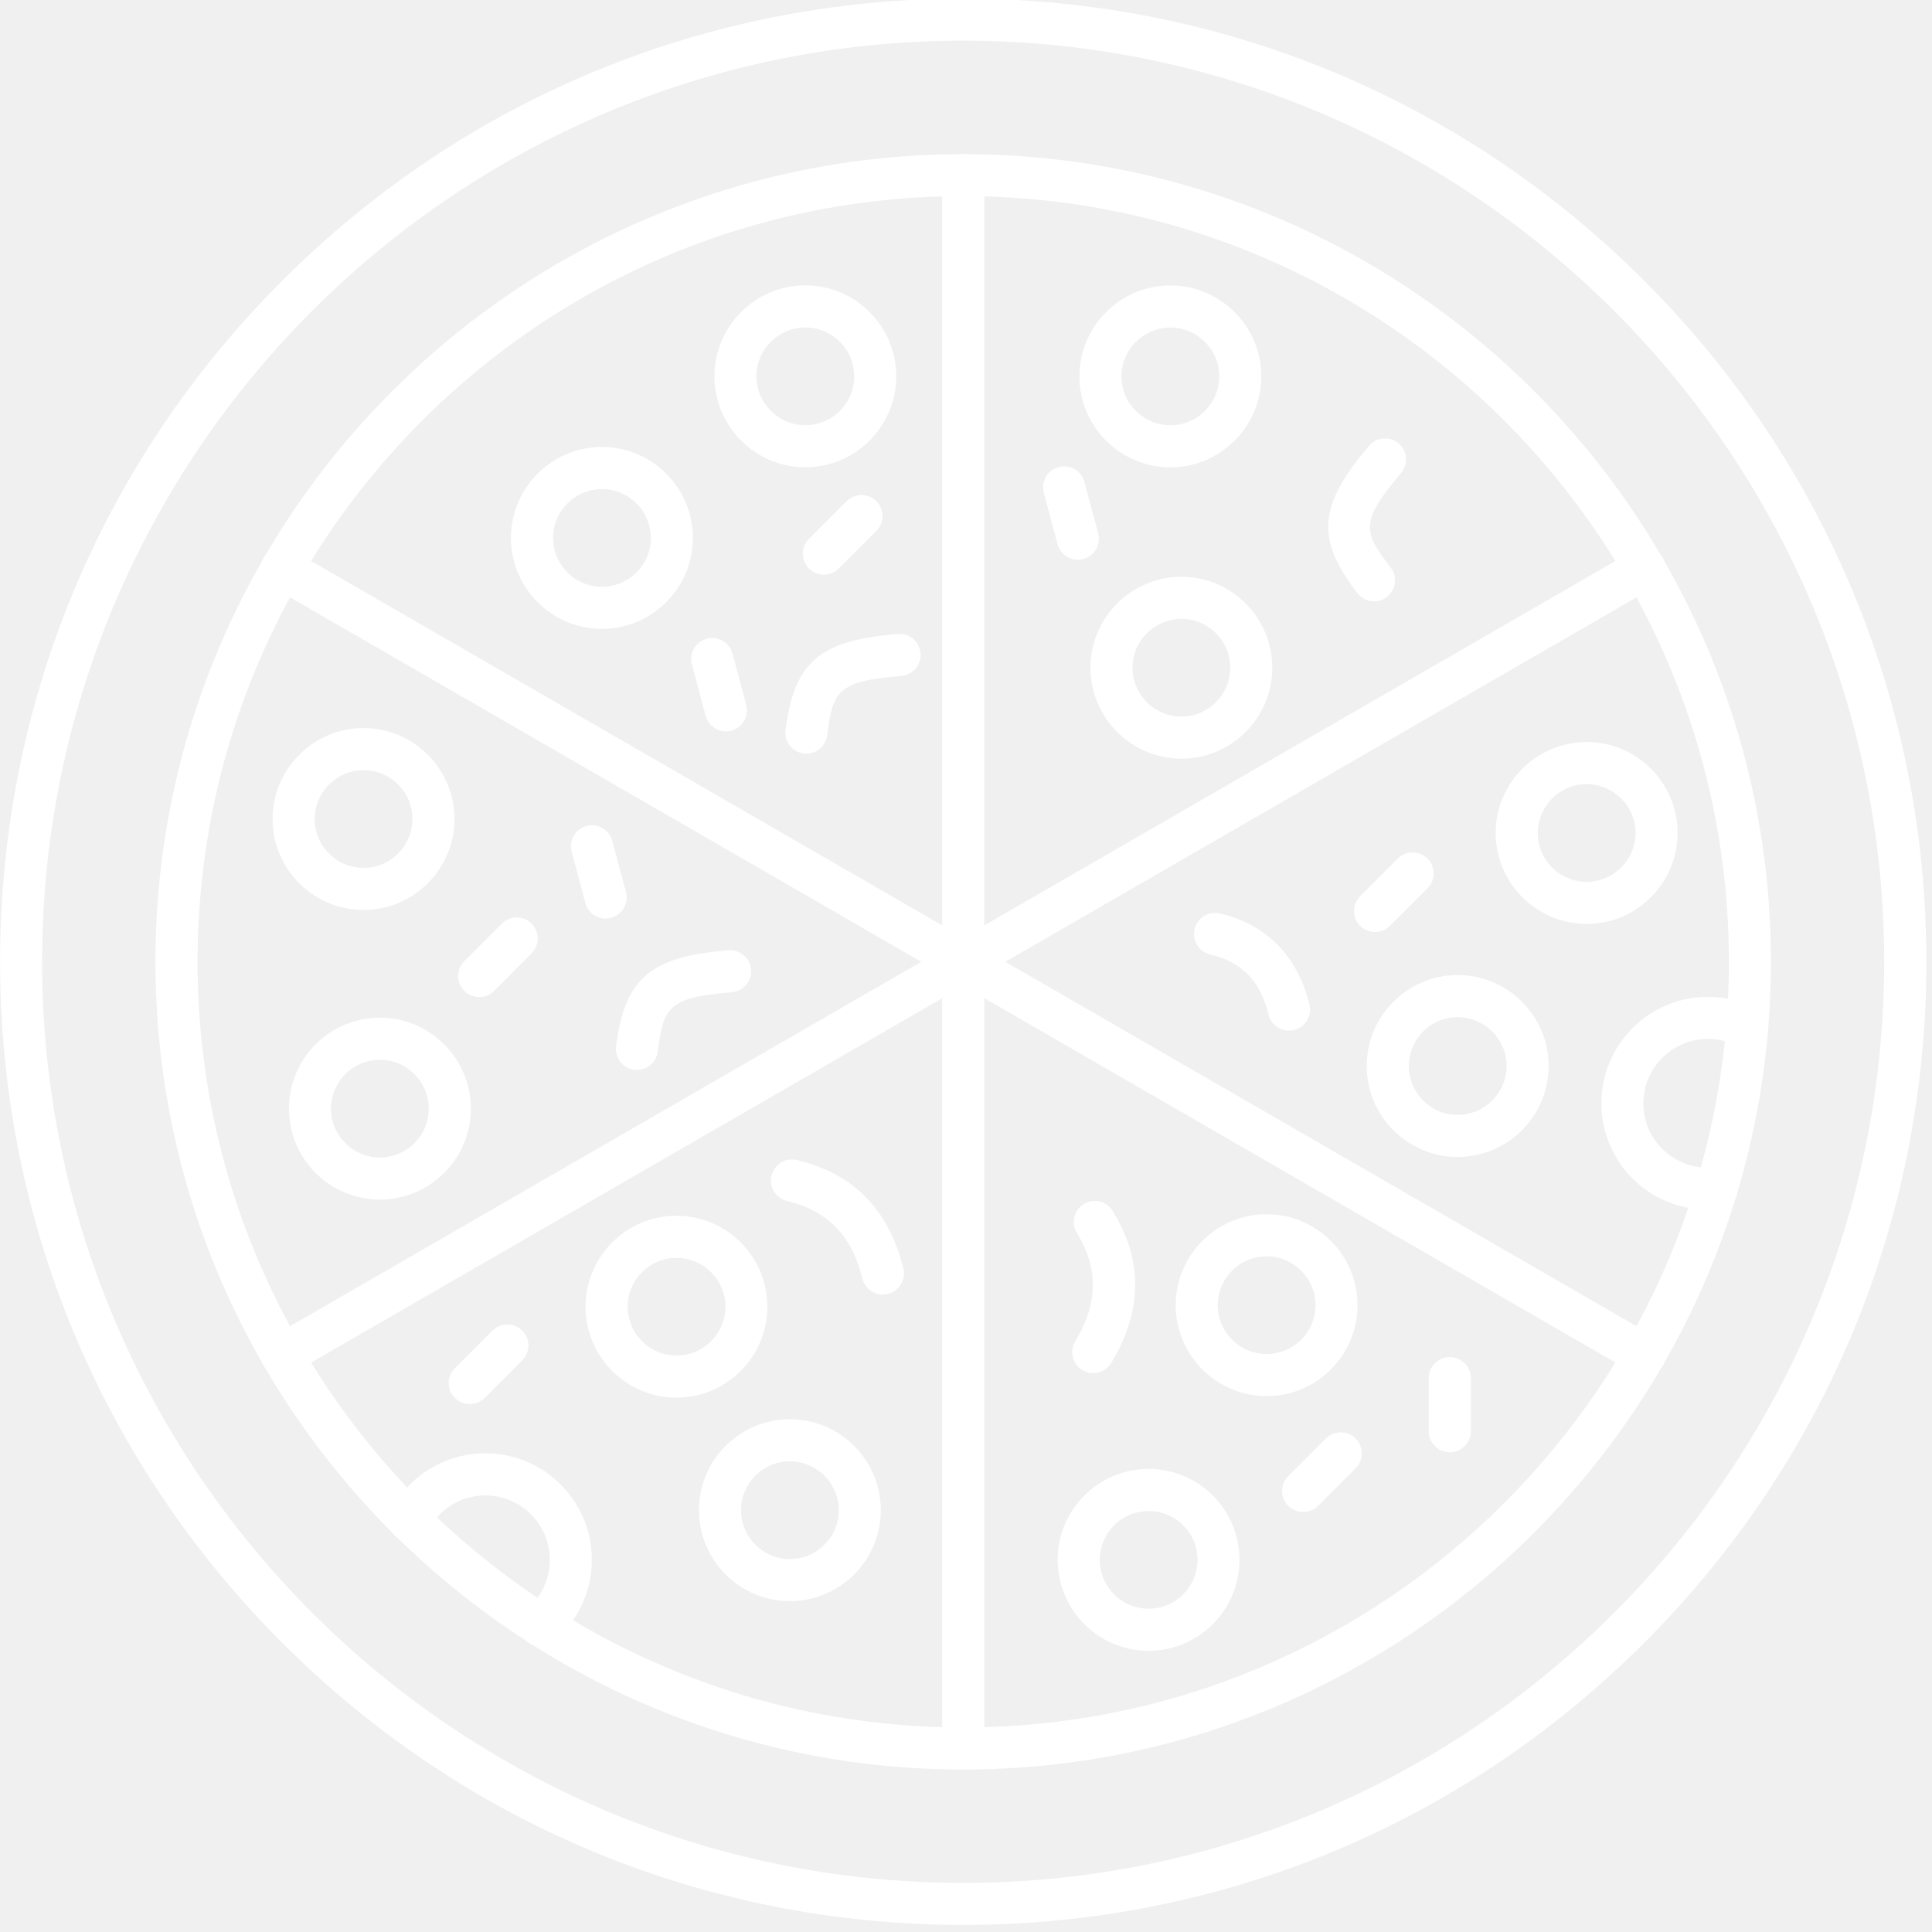
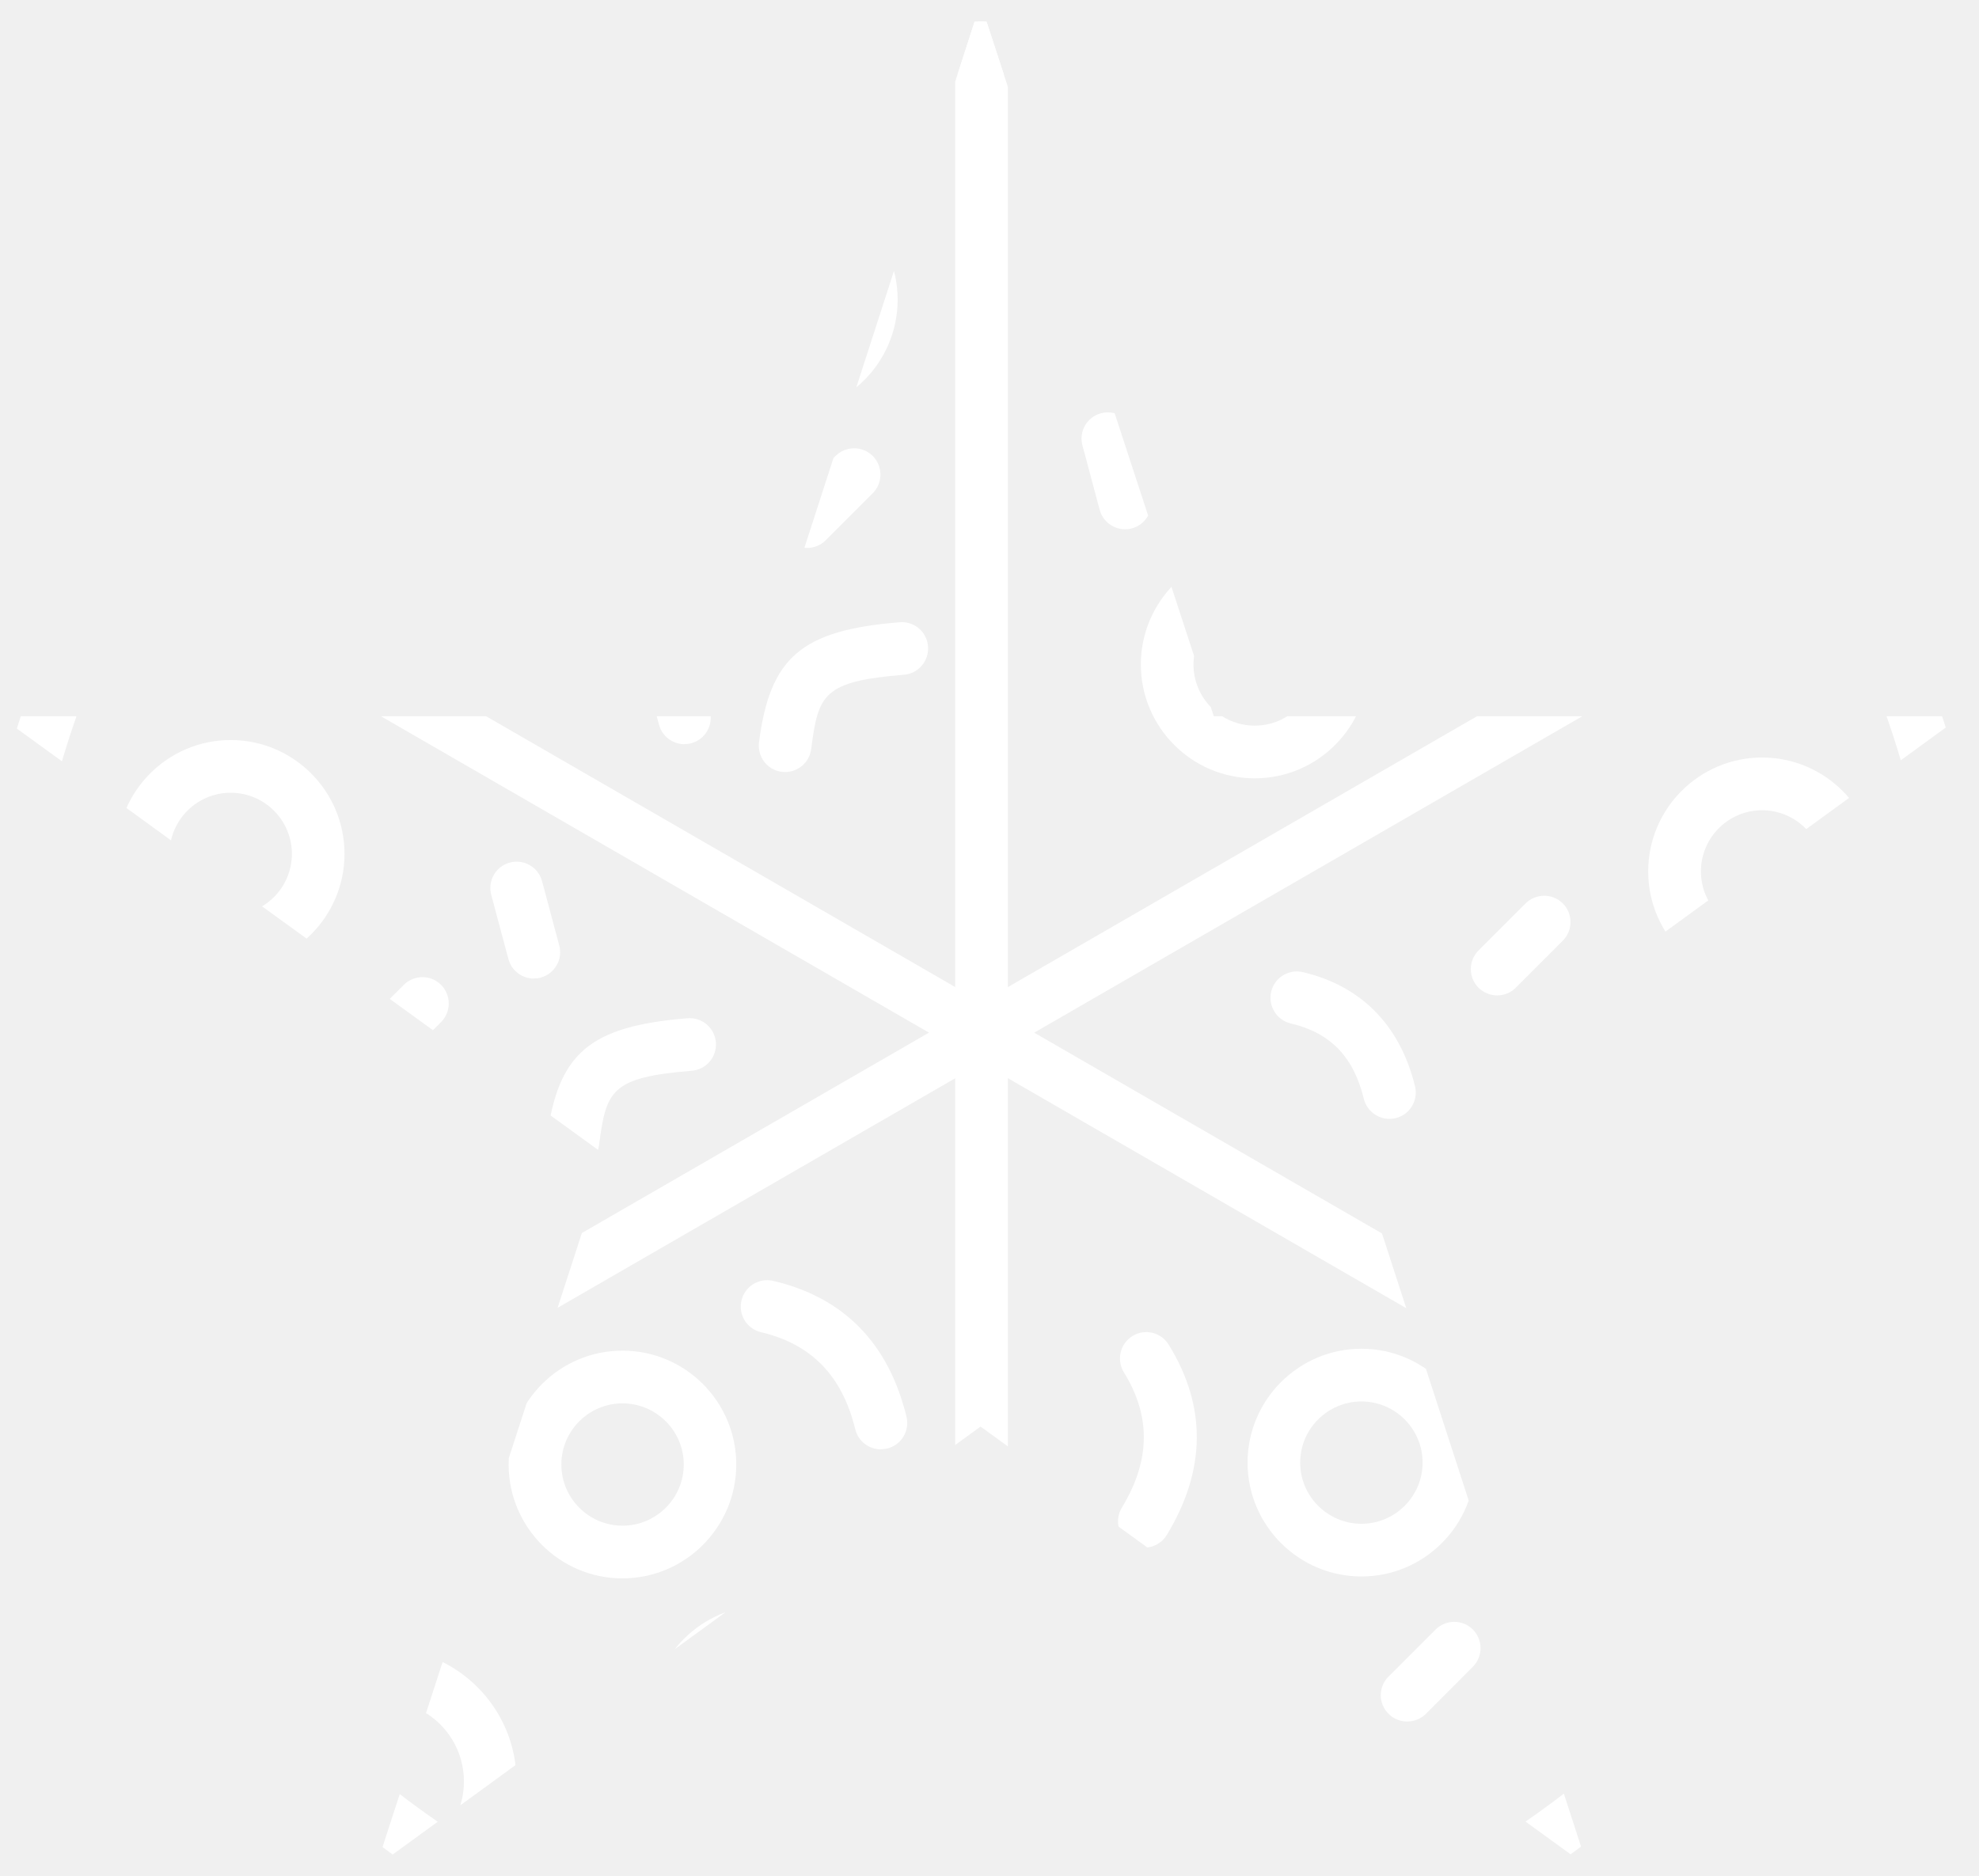
- <svg xmlns="http://www.w3.org/2000/svg" width="100%" height="100%" viewBox="0 0 72 72" version="1.1" xml:space="preserve" style="fill-rule:evenodd;clip-rule:evenodd;stroke-linejoin:round;stroke-miterlimit:2;">
-   <g transform="matrix(1,0,0,1,-4057.57,-16416.2)">
-     <g transform="matrix(0.525857,0,0,1,3879.34,-198.616)">
-       <g transform="matrix(1.54635,0,0,0.813159,329.878,16610)">
-         <g>
-           <path d="M50,7.785C26.723,7.785 7.785,26.723 7.785,50C7.785,73.277 26.723,92.215 49.996,92.215C73.273,92.215 92.207,73.277 92.207,50C92.207,26.723 73.269,7.789 49.996,7.785L50,7.785ZM50,94.14C38.207,94.14 27.125,89.55 18.789,81.21C10.453,72.874 5.859,61.788 5.859,49.999C5.859,38.21 10.449,27.124 18.789,18.788C27.125,10.452 38.211,5.858 50,5.858C61.789,5.858 72.875,10.448 81.211,18.788C89.547,27.124 94.141,38.21 94.141,49.999C94.141,61.788 89.551,72.874 81.211,81.21C72.875,89.546 61.789,94.14 50,94.14Z" style="fill:white;" />
-           <path d="M50,14.91C30.652,14.91 14.91,30.652 14.91,50C14.91,69.348 30.652,85.09 50,85.09C69.348,85.09 85.09,69.348 85.09,50C85.09,30.652 69.348,14.91 50,14.91ZM50,87.019C29.586,87.019 12.98,70.414 12.98,50.003C12.98,29.592 29.585,12.987 50,12.987C70.41,12.987 87.016,29.592 87.016,50.003C87.016,70.414 70.411,87.019 50,87.019Z" style="fill:white;" />
-           <path d="M84.129,61.363C82.93,61.363 81.758,60.918 80.856,60.109C79.832,59.187 79.246,57.867 79.246,56.488C79.246,53.797 81.434,51.609 84.125,51.609C84.906,51.609 85.684,51.801 86.375,52.156C86.848,52.402 87.031,52.984 86.785,53.457C86.539,53.929 85.957,54.113 85.484,53.867C85.063,53.648 84.606,53.535 84.125,53.535C82.496,53.535 81.172,54.859 81.172,56.484C81.172,57.332 81.516,58.109 82.145,58.676C82.766,59.234 83.602,59.508 84.434,59.422C84.965,59.367 85.438,59.75 85.492,60.281C85.551,60.812 85.164,61.285 84.637,61.34C84.469,61.359 84.297,61.367 84.129,61.367L84.129,61.363Z" style="fill:white;" />
-           <path d="M30.625,81.371C30.352,81.371 30.078,81.254 29.887,81.027C29.547,80.621 29.598,80.012 30.004,79.668C30.672,79.105 31.055,78.281 31.055,77.41C31.055,75.781 29.731,74.457 28.102,74.457C26.996,74.457 25.992,75.066 25.481,76.051C25.234,76.523 24.652,76.707 24.18,76.461C23.707,76.215 23.523,75.633 23.77,75.16C24.613,73.535 26.27,72.527 28.102,72.527C30.793,72.527 32.98,74.715 32.98,77.406C32.98,78.848 32.348,80.207 31.242,81.141C31.062,81.293 30.84,81.367 30.621,81.367L30.625,81.371Z" style="fill:white;" />
-           <path d="M50,87.02C49.469,87.02 49.035,86.59 49.035,86.055L49.035,13.95C49.035,13.419 49.465,12.985 50,12.985C50.531,12.985 50.965,13.415 50.965,13.95L50.965,86.055C50.965,86.586 50.531,87.02 50,87.02Z" style="fill:white;" />
-           <path d="M18.773,68.992C18.441,68.992 18.117,68.82 17.937,68.512C17.671,68.051 17.828,67.461 18.293,67.195L80.75,31.136C81.21,30.871 81.8,31.027 82.066,31.488C82.332,31.949 82.175,32.538 81.714,32.804L19.257,68.863C19.105,68.949 18.937,68.992 18.773,68.992Z" style="fill:white;" />
-           <path d="M81.23,68.992C81.066,68.992 80.902,68.949 80.75,68.863L18.293,32.804C17.832,32.538 17.671,31.949 17.937,31.488C18.207,31.027 18.793,30.871 19.253,31.136L81.71,67.195C82.171,67.461 82.328,68.051 82.062,68.512C81.882,68.82 81.558,68.992 81.226,68.992L81.23,68.992Z" style="fill:white;" />
-           <path d="M23.266,54.492C22.028,54.492 21.024,55.496 21.024,56.73C21.024,57.965 22.028,58.969 23.266,58.969C24.5,58.969 25.504,57.965 25.504,56.73C25.504,55.496 24.5,54.492 23.266,54.492ZM23.266,60.898C20.965,60.898 19.098,59.031 19.098,56.73C19.098,54.433 20.969,52.562 23.266,52.562C25.563,52.562 27.434,54.433 27.434,56.73C27.434,59.027 25.563,60.898 23.266,60.898Z" style="fill:white;" />
-           <path d="M22.516,41.219C21.282,41.219 20.278,42.223 20.278,43.457C20.278,44.692 21.282,45.696 22.516,45.696C23.75,45.696 24.758,44.692 24.758,43.457C24.758,42.223 23.754,41.219 22.52,41.219L22.516,41.219ZM22.516,47.625C20.219,47.625 18.348,45.758 18.348,43.457C18.348,41.16 20.219,39.289 22.516,39.289C24.817,39.289 26.684,41.16 26.684,43.457C26.684,45.754 24.813,47.625 22.516,47.625Z" style="fill:white;" />
-           <path d="M35.047,54.957C35.004,54.957 34.965,54.953 34.922,54.949C34.395,54.883 34.02,54.398 34.09,53.871C34.492,50.754 35.645,49.766 39.238,49.473C39.774,49.43 40.231,49.824 40.277,50.355C40.32,50.887 39.926,51.352 39.395,51.395C36.434,51.637 36.262,52.117 36,54.117C35.938,54.602 35.524,54.957 35.047,54.957L35.047,54.957Z" style="fill:white;" />
-           <path d="M33.613,48.02C33.187,48.02 32.797,47.735 32.683,47.305L32.054,44.954C31.918,44.438 32.222,43.911 32.734,43.774C33.25,43.637 33.777,43.942 33.914,44.454L34.543,46.805C34.683,47.321 34.375,47.848 33.863,47.985C33.781,48.008 33.695,48.016 33.613,48.016L33.613,48.02Z" style="fill:white;" />
-           <path d="M27.812,51.617C27.566,51.617 27.316,51.523 27.132,51.336C26.753,50.961 26.753,50.347 27.132,49.972L28.855,48.25C29.234,47.875 29.843,47.875 30.218,48.25C30.593,48.625 30.593,49.238 30.218,49.613L28.5,51.336C28.312,51.523 28.062,51.617 27.816,51.617L27.812,51.617Z" style="fill:white;" />
-           <path d="M42.766,20.93C41.532,20.93 40.524,21.934 40.524,23.168C40.524,24.403 41.528,25.407 42.766,25.407C44,25.407 45.004,24.403 45.004,23.168C45.004,21.934 44,20.93 42.766,20.93ZM42.766,27.336C40.469,27.336 38.598,25.469 38.598,23.168C38.598,20.871 40.469,19 42.766,19C45.063,19 46.93,20.871 46.93,23.168C46.93,25.465 45.063,27.336 42.766,27.336Z" style="fill:white;" />
-           <path d="M33.441,28.336C32.207,28.336 31.203,29.34 31.203,30.574C31.203,31.809 32.207,32.813 33.441,32.813C34.675,32.813 35.683,31.809 35.683,30.574C35.683,29.34 34.675,28.336 33.441,28.336ZM33.441,34.742C31.144,34.742 29.273,32.871 29.273,30.574C29.273,28.277 31.144,26.406 33.441,26.406C35.742,26.406 37.609,28.277 37.609,30.574C37.609,32.871 35.742,34.742 33.441,34.742Z" style="fill:white;" />
-           <path d="M42.812,40.461C42.773,40.461 42.73,40.457 42.687,40.453C42.16,40.387 41.789,39.902 41.855,39.375C42.257,36.258 43.41,35.27 47.003,34.977C47.539,34.934 47.999,35.328 48.042,35.859C48.085,36.391 47.691,36.856 47.16,36.899C44.199,37.141 44.023,37.621 43.765,39.621C43.703,40.106 43.289,40.461 42.808,40.461L42.812,40.461Z" style="fill:white;" />
-           <path d="M43.613,32.258C43.367,32.258 43.117,32.164 42.933,31.977C42.554,31.602 42.554,30.988 42.933,30.613L44.656,28.891C45.035,28.516 45.64,28.516 46.019,28.891C46.394,29.266 46.394,29.879 46.019,30.254L44.297,31.977C44.109,32.164 43.863,32.258 43.617,32.258L43.613,32.258Z" style="fill:white;" />
-           <path d="M39.125,39.441C38.699,39.441 38.309,39.156 38.195,38.726L37.566,36.375C37.43,35.859 37.734,35.332 38.246,35.195C38.762,35.058 39.289,35.363 39.426,35.875L40.055,38.226C40.195,38.742 39.887,39.269 39.375,39.406C39.293,39.429 39.207,39.437 39.125,39.437L39.125,39.441Z" style="fill:white;" />
-           <path d="M42.055,72.895C40.821,72.895 39.817,73.899 39.817,75.133C39.817,76.368 40.821,77.372 42.055,77.372C43.289,77.372 44.297,76.368 44.297,75.133C44.297,73.899 43.289,72.895 42.055,72.895ZM42.055,79.301C39.758,79.301 37.887,77.434 37.887,75.133C37.887,72.836 39.758,70.965 42.055,70.965C44.356,70.965 46.223,72.836 46.223,75.133C46.223,77.43 44.352,79.301 42.055,79.301Z" style="fill:white;" />
-           <path d="M36.859,63.57C35.625,63.57 34.621,64.574 34.621,65.808C34.621,67.043 35.625,68.047 36.859,68.047C38.093,68.047 39.101,67.043 39.101,65.808C39.101,64.574 38.093,63.57 36.859,63.57ZM36.859,69.976C34.562,69.976 32.691,68.105 32.691,65.808C32.691,63.511 34.562,61.64 36.855,61.64C39.156,61.64 41.023,63.507 41.023,65.808C41.023,68.105 39.152,69.976 36.855,69.976L36.859,69.976Z" style="fill:white;" />
-           <path d="M55.961,68.852C55.789,68.852 55.617,68.805 55.461,68.711C55.004,68.434 54.859,67.84 55.137,67.387C56.184,65.664 56.207,64.043 55.211,62.434C54.934,61.981 55.07,61.387 55.523,61.106C55.977,60.825 56.57,60.965 56.848,61.418C58.246,63.672 58.223,66.016 56.781,68.387C56.602,68.684 56.285,68.852 55.957,68.852L55.961,68.852Z" style="fill:white;" />
-           <path d="M27.383,70.27C27.137,70.27 26.891,70.176 26.703,69.989C26.324,69.614 26.324,69 26.703,68.625L28.426,66.903C28.805,66.528 29.414,66.528 29.789,66.903C30.168,67.278 30.168,67.891 29.789,68.266L28.071,69.989C27.883,70.176 27.633,70.27 27.387,70.27L27.383,70.27Z" style="fill:white;" />
-           <path d="M58.496,75.172C57.262,75.172 56.258,76.176 56.258,77.41C56.258,78.645 57.262,79.649 58.496,79.649C59.73,79.649 60.738,78.645 60.738,77.41C60.738,76.176 59.734,75.172 58.496,75.172ZM58.496,81.578C56.199,81.578 54.328,79.707 54.328,77.41C54.328,75.113 56.195,73.242 58.496,73.242C60.797,73.242 62.66,75.113 62.66,77.41C62.66,79.707 60.793,81.578 58.496,81.578Z" style="fill:white;" />
-           <path d="M63.906,63.5C62.672,63.5 61.664,64.504 61.664,65.738C61.664,66.973 62.672,67.977 63.906,67.977C65.14,67.977 66.144,66.973 66.144,65.738C66.144,64.504 65.14,63.5 63.906,63.5ZM63.906,69.906C61.609,69.906 59.738,68.035 59.738,65.738C59.738,63.441 61.609,61.57 63.906,61.57C66.203,61.57 68.07,63.441 68.07,65.738C68.07,68.035 66.203,69.906 63.906,69.906Z" style="fill:white;" />
-           <path d="M65.578,75.215C65.332,75.215 65.082,75.121 64.898,74.934C64.519,74.559 64.519,73.945 64.898,73.57L66.621,71.848C67,71.473 67.609,71.473 67.984,71.848C68.359,72.223 68.359,72.836 67.984,73.211L66.266,74.934C66.078,75.121 65.828,75.215 65.582,75.215L65.578,75.215Z" style="fill:white;" />
-           <path d="M72.301,72.48C71.77,72.48 71.336,72.05 71.336,71.515L71.336,69.082C71.336,68.55 71.77,68.117 72.301,68.117C72.832,68.117 73.266,68.55 73.266,69.082L73.266,71.515C73.266,72.046 72.832,72.48 72.301,72.48Z" style="fill:white;" />
-           <path d="M59.492,20.934C58.258,20.934 57.254,21.938 57.254,23.172C57.254,24.407 58.258,25.411 59.492,25.411C60.726,25.411 61.734,24.407 61.734,23.172C61.734,21.938 60.73,20.934 59.496,20.934L59.492,20.934ZM59.492,27.34C57.195,27.34 55.324,25.469 55.324,23.172C55.324,20.875 57.195,19.004 59.492,19.004C61.793,19.004 63.66,20.875 63.66,23.172C63.66,25.469 61.789,27.34 59.492,27.34Z" style="fill:white;" />
-           <path d="M60,34.285C58.766,34.285 57.758,35.289 57.758,36.523C57.758,37.758 58.766,38.762 60,38.762C61.234,38.762 62.238,37.758 62.238,36.523C62.238,35.289 61.234,34.285 60,34.285ZM60,40.691C57.699,40.691 55.832,38.82 55.832,36.523C55.832,34.226 57.703,32.355 60,32.355C62.297,32.355 64.164,34.226 64.164,36.523C64.164,38.82 62.297,40.691 60,40.691Z" style="fill:white;" />
-           <path d="M68.828,33.48C68.539,33.48 68.254,33.351 68.066,33.105C66.144,30.617 66.265,29.101 68.598,26.355C68.941,25.949 69.551,25.902 69.953,26.246C70.359,26.589 70.41,27.199 70.062,27.605C68.141,29.871 68.355,30.332 69.59,31.929C69.914,32.351 69.836,32.957 69.414,33.281C69.238,33.418 69.031,33.48 68.828,33.48L68.828,33.48Z" style="fill:white;" />
-           <path d="M55.254,31.574C54.828,31.574 54.438,31.289 54.324,30.859L53.695,28.508C53.555,27.992 53.859,27.465 54.375,27.328C54.891,27.191 55.418,27.496 55.555,28.011L56.184,30.363C56.32,30.879 56.016,31.406 55.5,31.543C55.418,31.566 55.332,31.574 55.25,31.574L55.254,31.574Z" style="fill:white;" />
-           <path d="M78.57,41.859C77.336,41.859 76.332,42.863 76.332,44.097C76.332,45.332 77.336,46.336 78.57,46.336C79.804,46.336 80.812,45.332 80.812,44.097C80.812,42.863 79.804,41.859 78.57,41.859ZM78.57,48.265C76.273,48.265 74.402,46.394 74.402,44.097C74.402,41.8 76.273,39.929 78.57,39.929C80.871,39.929 82.738,41.8 82.738,44.097C82.738,46.394 80.867,48.265 78.57,48.265Z" style="fill:white;" />
-           <path d="M64.93,53.156C64.496,53.156 64.102,52.859 63.993,52.422C63.618,50.879 62.766,50.004 61.321,49.664C60.805,49.543 60.481,49.023 60.602,48.504C60.723,47.984 61.242,47.664 61.762,47.785C63.903,48.289 65.321,49.734 65.868,51.965C65.993,52.48 65.676,53.004 65.161,53.129C65.082,53.148 65.004,53.156 64.93,53.156L64.93,53.156Z" style="fill:white;" />
-           <path d="M72.66,52.539C71.426,52.539 70.422,53.543 70.422,54.777C70.422,56.012 71.426,57.016 72.66,57.016C73.894,57.016 74.902,56.012 74.902,54.777C74.902,53.543 73.898,52.539 72.66,52.539ZM72.66,58.945C70.363,58.945 68.492,57.074 68.492,54.777C68.492,52.48 70.363,50.609 72.66,50.609C74.961,50.609 76.828,52.48 76.828,54.777C76.828,57.074 74.961,58.945 72.66,58.945Z" style="fill:white;" />
-           <path d="M68.875,48.637C68.629,48.637 68.383,48.543 68.191,48.356C67.816,47.981 67.816,47.367 68.191,46.992L69.914,45.27C70.289,44.895 70.898,44.895 71.277,45.27C71.652,45.645 71.652,46.258 71.277,46.633L69.555,48.356C69.367,48.543 69.121,48.637 68.875,48.637L68.875,48.637Z" style="fill:white;" />
-           <path d="M46.316,65.254C45.882,65.254 45.488,64.957 45.379,64.52C44.902,62.559 43.773,61.399 41.929,60.965C41.414,60.844 41.089,60.324 41.214,59.805C41.336,59.285 41.855,58.965 42.375,59.086C44.957,59.691 46.597,61.367 47.254,64.059C47.382,64.574 47.062,65.098 46.547,65.223C46.468,65.242 46.39,65.25 46.316,65.25L46.316,65.254Z" style="fill:white;" />
+ <svg xmlns="http://www.w3.org/2000/svg" width="100%" height="100%" viewBox="0 0 96 91" version="1.1" xml:space="preserve" style="fill-rule:evenodd;clip-rule:evenodd;stroke-linejoin:round;stroke-miterlimit:2;">
+   <g transform="matrix(1,0,0,1,-38867.7,-33685.8)">
+     <g transform="matrix(1,0,0,1,34807.6,17269.6)">
+       <g transform="matrix(1.28578,0,0,1.28578,-45825.6,-26993.5)">
+         <path d="M38835,33761.5L38843.8,33788.4L38872,33788.4L38849.2,33805L38857.9,33831.8L38835,33815.2L38812.2,33831.8L38820.9,33805L38798,33788.4L38826.3,33788.4L38835,33761.5Z" style="fill:none;" />
+         <clipPath id="_clip1">
+           <path d="M38835,33761.5L38843.8,33788.4L38872,33788.4L38849.2,33805L38857.9,33831.8L38835,33815.2L38812.2,33831.8L38820.9,33805L38798,33788.4L38826.3,33788.4L38835,33761.5Z" />
+         </clipPath>
+         <g clip-path="url(#_clip1)">
+           <g transform="matrix(1.03074,0,0,1.03074,38783.5,33748.8)">
+             <g>
+               <g>
+                 <path d="M50,7.785C26.723,7.785 7.785,26.723 7.785,50C7.785,73.277 26.723,92.215 49.996,92.215C73.273,92.215 92.207,73.277 92.207,50C92.207,26.723 73.269,7.789 49.996,7.785L50,7.785ZM50,94.14C38.207,94.14 27.125,89.55 18.789,81.21C10.453,72.874 5.859,61.788 5.859,49.999C5.859,38.21 10.449,27.124 18.789,18.788C27.125,10.452 38.211,5.858 50,5.858C61.789,5.858 72.875,10.448 81.211,18.788C89.547,27.124 94.141,38.21 94.141,49.999C94.141,61.788 89.551,72.874 81.211,81.21C72.875,89.546 61.789,94.14 50,94.14Z" style="fill:white;" />
+                 <path d="M50,14.91C30.652,14.91 14.91,30.652 14.91,50C14.91,69.348 30.652,85.09 50,85.09C69.348,85.09 85.09,69.348 85.09,50C85.09,30.652 69.348,14.91 50,14.91ZM50,87.019C29.586,87.019 12.98,70.414 12.98,50.003C12.98,29.592 29.585,12.987 50,12.987C70.41,12.987 87.016,29.592 87.016,50.003C87.016,70.414 70.411,87.019 50,87.019Z" style="fill:white;" />
+                 <path d="M84.129,61.363C82.93,61.363 81.758,60.918 80.856,60.109C79.832,59.187 79.246,57.867 79.246,56.488C79.246,53.797 81.434,51.609 84.125,51.609C84.906,51.609 85.684,51.801 86.375,52.156C86.848,52.402 87.031,52.984 86.785,53.457C86.539,53.929 85.957,54.113 85.484,53.867C85.063,53.648 84.606,53.535 84.125,53.535C82.496,53.535 81.172,54.859 81.172,56.484C81.172,57.332 81.516,58.109 82.145,58.676C82.766,59.234 83.602,59.508 84.434,59.422C84.965,59.367 85.438,59.75 85.492,60.281C85.551,60.812 85.164,61.285 84.637,61.34C84.469,61.359 84.297,61.367 84.129,61.367L84.129,61.363Z" style="fill:white;" />
+                 <path d="M30.625,81.371C30.352,81.371 30.078,81.254 29.887,81.027C29.547,80.621 29.598,80.012 30.004,79.668C30.672,79.105 31.055,78.281 31.055,77.41C31.055,75.781 29.731,74.457 28.102,74.457C26.996,74.457 25.992,75.066 25.481,76.051C25.234,76.523 24.652,76.707 24.18,76.461C23.707,76.215 23.523,75.633 23.77,75.16C24.613,73.535 26.27,72.527 28.102,72.527C30.793,72.527 32.98,74.715 32.98,77.406C32.98,78.848 32.348,80.207 31.242,81.141C31.062,81.293 30.84,81.367 30.621,81.367L30.625,81.371Z" style="fill:white;" />
+                 <path d="M50,87.02C49.469,87.02 49.035,86.59 49.035,86.055L49.035,13.95C49.035,13.419 49.465,12.985 50,12.985C50.531,12.985 50.965,13.415 50.965,13.95L50.965,86.055C50.965,86.586 50.531,87.02 50,87.02Z" style="fill:white;" />
+                 <path d="M18.773,68.992C18.441,68.992 18.117,68.82 17.937,68.512C17.671,68.051 17.828,67.461 18.293,67.195L80.75,31.136C81.21,30.871 81.8,31.027 82.066,31.488C82.332,31.949 82.175,32.538 81.714,32.804L19.257,68.863C19.105,68.949 18.937,68.992 18.773,68.992Z" style="fill:white;" />
+                 <path d="M81.23,68.992C81.066,68.992 80.902,68.949 80.75,68.863L18.293,32.804C17.832,32.538 17.671,31.949 17.937,31.488C18.207,31.027 18.793,30.871 19.253,31.136L81.71,67.195C82.171,67.461 82.328,68.051 82.062,68.512C81.882,68.82 81.558,68.992 81.226,68.992L81.23,68.992Z" style="fill:white;" />
+                 <path d="M23.266,54.492C22.028,54.492 21.024,55.496 21.024,56.73C21.024,57.965 22.028,58.969 23.266,58.969C24.5,58.969 25.504,57.965 25.504,56.73C25.504,55.496 24.5,54.492 23.266,54.492ZM23.266,60.898C20.965,60.898 19.098,59.031 19.098,56.73C19.098,54.433 20.969,52.562 23.266,52.562C25.563,52.562 27.434,54.433 27.434,56.73C27.434,59.027 25.563,60.898 23.266,60.898Z" style="fill:white;" />
+                 <path d="M22.516,41.219C21.282,41.219 20.278,42.223 20.278,43.457C20.278,44.692 21.282,45.696 22.516,45.696C23.75,45.696 24.758,44.692 24.758,43.457C24.758,42.223 23.754,41.219 22.52,41.219L22.516,41.219ZM22.516,47.625C20.219,47.625 18.348,45.758 18.348,43.457C18.348,41.16 20.219,39.289 22.516,39.289C24.817,39.289 26.684,41.16 26.684,43.457C26.684,45.754 24.813,47.625 22.516,47.625Z" style="fill:white;" />
+                 <path d="M35.047,54.957C35.004,54.957 34.965,54.953 34.922,54.949C34.395,54.883 34.02,54.398 34.09,53.871C34.492,50.754 35.645,49.766 39.238,49.473C39.774,49.43 40.231,49.824 40.277,50.355C40.32,50.887 39.926,51.352 39.395,51.395C36.434,51.637 36.262,52.117 36,54.117C35.938,54.602 35.524,54.957 35.047,54.957Z" style="fill:white;" />
+                 <path d="M33.613,48.02C33.187,48.02 32.797,47.735 32.683,47.305L32.054,44.954C31.918,44.438 32.222,43.911 32.734,43.774C33.25,43.637 33.777,43.942 33.914,44.454L34.543,46.805C34.683,47.321 34.375,47.848 33.863,47.985C33.781,48.008 33.695,48.016 33.613,48.016L33.613,48.02Z" style="fill:white;" />
+                 <path d="M27.812,51.617C27.566,51.617 27.316,51.523 27.132,51.336C26.753,50.961 26.753,50.347 27.132,49.972L28.855,48.25C29.234,47.875 29.843,47.875 30.218,48.25C30.593,48.625 30.593,49.238 30.218,49.613L28.5,51.336C28.312,51.523 28.062,51.617 27.816,51.617L27.812,51.617Z" style="fill:white;" />
+                 <path d="M42.766,20.93C41.532,20.93 40.524,21.934 40.524,23.168C40.524,24.403 41.528,25.407 42.766,25.407C44,25.407 45.004,24.403 45.004,23.168C45.004,21.934 44,20.93 42.766,20.93ZM42.766,27.336C40.469,27.336 38.598,25.469 38.598,23.168C38.598,20.871 40.469,19 42.766,19C45.063,19 46.93,20.871 46.93,23.168C46.93,25.465 45.063,27.336 42.766,27.336Z" style="fill:white;" />
+                 <path d="M33.441,28.336C32.207,28.336 31.203,29.34 31.203,30.574C31.203,31.809 32.207,32.813 33.441,32.813C34.675,32.813 35.683,31.809 35.683,30.574C35.683,29.34 34.675,28.336 33.441,28.336ZM33.441,34.742C31.144,34.742 29.273,32.871 29.273,30.574C29.273,28.277 31.144,26.406 33.441,26.406C35.742,26.406 37.609,28.277 37.609,30.574C37.609,32.871 35.742,34.742 33.441,34.742Z" style="fill:white;" />
+                 <path d="M42.812,40.461C42.773,40.461 42.73,40.457 42.687,40.453C42.16,40.387 41.789,39.902 41.855,39.375C42.257,36.258 43.41,35.27 47.003,34.977C47.539,34.934 47.999,35.328 48.042,35.859C48.085,36.391 47.691,36.856 47.16,36.899C44.199,37.141 44.023,37.621 43.765,39.621C43.703,40.106 43.289,40.461 42.808,40.461L42.812,40.461Z" style="fill:white;" />
+                 <path d="M43.613,32.258C43.367,32.258 43.117,32.164 42.933,31.977C42.554,31.602 42.554,30.988 42.933,30.613L44.656,28.891C45.035,28.516 45.64,28.516 46.019,28.891C46.394,29.266 46.394,29.879 46.019,30.254L44.297,31.977C44.109,32.164 43.863,32.258 43.617,32.258L43.613,32.258Z" style="fill:white;" />
+                 <path d="M39.125,39.441C38.699,39.441 38.309,39.156 38.195,38.726L37.566,36.375C37.43,35.859 37.734,35.332 38.246,35.195C38.762,35.058 39.289,35.363 39.426,35.875L40.055,38.226C40.195,38.742 39.887,39.269 39.375,39.406C39.293,39.429 39.207,39.437 39.125,39.437L39.125,39.441Z" style="fill:white;" />
+                 <path d="M42.055,72.895C40.821,72.895 39.817,73.899 39.817,75.133C39.817,76.368 40.821,77.372 42.055,77.372C43.289,77.372 44.297,76.368 44.297,75.133C44.297,73.899 43.289,72.895 42.055,72.895ZM42.055,79.301C39.758,79.301 37.887,77.434 37.887,75.133C37.887,72.836 39.758,70.965 42.055,70.965C44.356,70.965 46.223,72.836 46.223,75.133C46.223,77.43 44.352,79.301 42.055,79.301Z" style="fill:white;" />
+                 <path d="M36.859,63.57C35.625,63.57 34.621,64.574 34.621,65.808C34.621,67.043 35.625,68.047 36.859,68.047C38.093,68.047 39.101,67.043 39.101,65.808C39.101,64.574 38.093,63.57 36.859,63.57ZM36.859,69.976C34.562,69.976 32.691,68.105 32.691,65.808C32.691,63.511 34.562,61.64 36.855,61.64C39.156,61.64 41.023,63.507 41.023,65.808C41.023,68.105 39.152,69.976 36.855,69.976L36.859,69.976Z" style="fill:white;" />
+                 <path d="M55.961,68.852C55.789,68.852 55.617,68.805 55.461,68.711C55.004,68.434 54.859,67.84 55.137,67.387C56.184,65.664 56.207,64.043 55.211,62.434C54.934,61.981 55.07,61.387 55.523,61.106C55.977,60.825 56.57,60.965 56.848,61.418C58.246,63.672 58.223,66.016 56.781,68.387C56.602,68.684 56.285,68.852 55.957,68.852L55.961,68.852Z" style="fill:white;" />
+                 <path d="M27.383,70.27C27.137,70.27 26.891,70.176 26.703,69.989C26.324,69.614 26.324,69 26.703,68.625L28.426,66.903C28.805,66.528 29.414,66.528 29.789,66.903C30.168,67.278 30.168,67.891 29.789,68.266L28.071,69.989C27.883,70.176 27.633,70.27 27.387,70.27L27.383,70.27Z" style="fill:white;" />
+                 <path d="M58.496,75.172C57.262,75.172 56.258,76.176 56.258,77.41C56.258,78.645 57.262,79.649 58.496,79.649C59.73,79.649 60.738,78.645 60.738,77.41C60.738,76.176 59.734,75.172 58.496,75.172ZM58.496,81.578C56.199,81.578 54.328,79.707 54.328,77.41C54.328,75.113 56.195,73.242 58.496,73.242C60.797,73.242 62.66,75.113 62.66,77.41C62.66,79.707 60.793,81.578 58.496,81.578Z" style="fill:white;" />
+                 <path d="M63.906,63.5C62.672,63.5 61.664,64.504 61.664,65.738C61.664,66.973 62.672,67.977 63.906,67.977C65.14,67.977 66.144,66.973 66.144,65.738C66.144,64.504 65.14,63.5 63.906,63.5ZM63.906,69.906C61.609,69.906 59.738,68.035 59.738,65.738C59.738,63.441 61.609,61.57 63.906,61.57C66.203,61.57 68.07,63.441 68.07,65.738C68.07,68.035 66.203,69.906 63.906,69.906Z" style="fill:white;" />
+                 <path d="M65.578,75.215C65.332,75.215 65.082,75.121 64.898,74.934C64.519,74.559 64.519,73.945 64.898,73.57L66.621,71.848C67,71.473 67.609,71.473 67.984,71.848C68.359,72.223 68.359,72.836 67.984,73.211L66.266,74.934C66.078,75.121 65.828,75.215 65.582,75.215L65.578,75.215Z" style="fill:white;" />
+                 <path d="M72.301,72.48C71.77,72.48 71.336,72.05 71.336,71.515L71.336,69.082C71.336,68.55 71.77,68.117 72.301,68.117C72.832,68.117 73.266,68.55 73.266,69.082L73.266,71.515C73.266,72.046 72.832,72.48 72.301,72.48Z" style="fill:white;" />
+                 <path d="M59.492,20.934C58.258,20.934 57.254,21.938 57.254,23.172C57.254,24.407 58.258,25.411 59.492,25.411C60.726,25.411 61.734,24.407 61.734,23.172C61.734,21.938 60.73,20.934 59.496,20.934L59.492,20.934ZM59.492,27.34C57.195,27.34 55.324,25.469 55.324,23.172C55.324,20.875 57.195,19.004 59.492,19.004C61.793,19.004 63.66,20.875 63.66,23.172C63.66,25.469 61.789,27.34 59.492,27.34Z" style="fill:white;" />
+                 <path d="M60,34.285C58.766,34.285 57.758,35.289 57.758,36.523C57.758,37.758 58.766,38.762 60,38.762C61.234,38.762 62.238,37.758 62.238,36.523C62.238,35.289 61.234,34.285 60,34.285ZM60,40.691C57.699,40.691 55.832,38.82 55.832,36.523C55.832,34.226 57.703,32.355 60,32.355C62.297,32.355 64.164,34.226 64.164,36.523C64.164,38.82 62.297,40.691 60,40.691Z" style="fill:white;" />
+                 <path d="M68.828,33.48C68.539,33.48 68.254,33.351 68.066,33.105C66.144,30.617 66.265,29.101 68.598,26.355C68.941,25.949 69.551,25.902 69.953,26.246C70.359,26.589 70.41,27.199 70.062,27.605C68.141,29.871 68.355,30.332 69.59,31.929C69.914,32.351 69.836,32.957 69.414,33.281C69.238,33.418 69.031,33.48 68.828,33.48Z" style="fill:white;" />
+                 <path d="M55.254,31.574C54.828,31.574 54.438,31.289 54.324,30.859L53.695,28.508C53.555,27.992 53.859,27.465 54.375,27.328C54.891,27.191 55.418,27.496 55.555,28.011L56.184,30.363C56.32,30.879 56.016,31.406 55.5,31.543C55.418,31.566 55.332,31.574 55.25,31.574L55.254,31.574Z" style="fill:white;" />
+                 <path d="M78.57,41.859C77.336,41.859 76.332,42.863 76.332,44.097C76.332,45.332 77.336,46.336 78.57,46.336C79.804,46.336 80.812,45.332 80.812,44.097C80.812,42.863 79.804,41.859 78.57,41.859ZM78.57,48.265C76.273,48.265 74.402,46.394 74.402,44.097C74.402,41.8 76.273,39.929 78.57,39.929C80.871,39.929 82.738,41.8 82.738,44.097C82.738,46.394 80.867,48.265 78.57,48.265Z" style="fill:white;" />
+                 <path d="M64.93,53.156C64.496,53.156 64.102,52.859 63.993,52.422C63.618,50.879 62.766,50.004 61.321,49.664C60.805,49.543 60.481,49.023 60.602,48.504C60.723,47.984 61.242,47.664 61.762,47.785C63.903,48.289 65.321,49.734 65.868,51.965C65.993,52.48 65.676,53.004 65.161,53.129C65.082,53.148 65.004,53.156 64.93,53.156Z" style="fill:white;" />
+                 <path d="M72.66,52.539C71.426,52.539 70.422,53.543 70.422,54.777C70.422,56.012 71.426,57.016 72.66,57.016C73.894,57.016 74.902,56.012 74.902,54.777C74.902,53.543 73.898,52.539 72.66,52.539ZM72.66,58.945C70.363,58.945 68.492,57.074 68.492,54.777C68.492,52.48 70.363,50.609 72.66,50.609C74.961,50.609 76.828,52.48 76.828,54.777C76.828,57.074 74.961,58.945 72.66,58.945Z" style="fill:white;" />
+                 <path d="M68.875,48.637C68.629,48.637 68.383,48.543 68.191,48.356C67.816,47.981 67.816,47.367 68.191,46.992L69.914,45.27C70.289,44.895 70.898,44.895 71.277,45.27C71.652,45.645 71.652,46.258 71.277,46.633L69.555,48.356C69.367,48.543 69.121,48.637 68.875,48.637Z" style="fill:white;" />
+                 <path d="M46.316,65.254C45.882,65.254 45.488,64.957 45.379,64.52C44.902,62.559 43.773,61.399 41.929,60.965C41.414,60.844 41.089,60.324 41.214,59.805C41.336,59.285 41.855,58.965 42.375,59.086C44.957,59.691 46.597,61.367 47.254,64.059C47.382,64.574 47.062,65.098 46.547,65.223C46.468,65.242 46.39,65.25 46.316,65.25L46.316,65.254Z" style="fill:white;" />
+               </g>
+             </g>
+           </g>
        </g>
      </g>
    </g>
  </g>
</svg>
